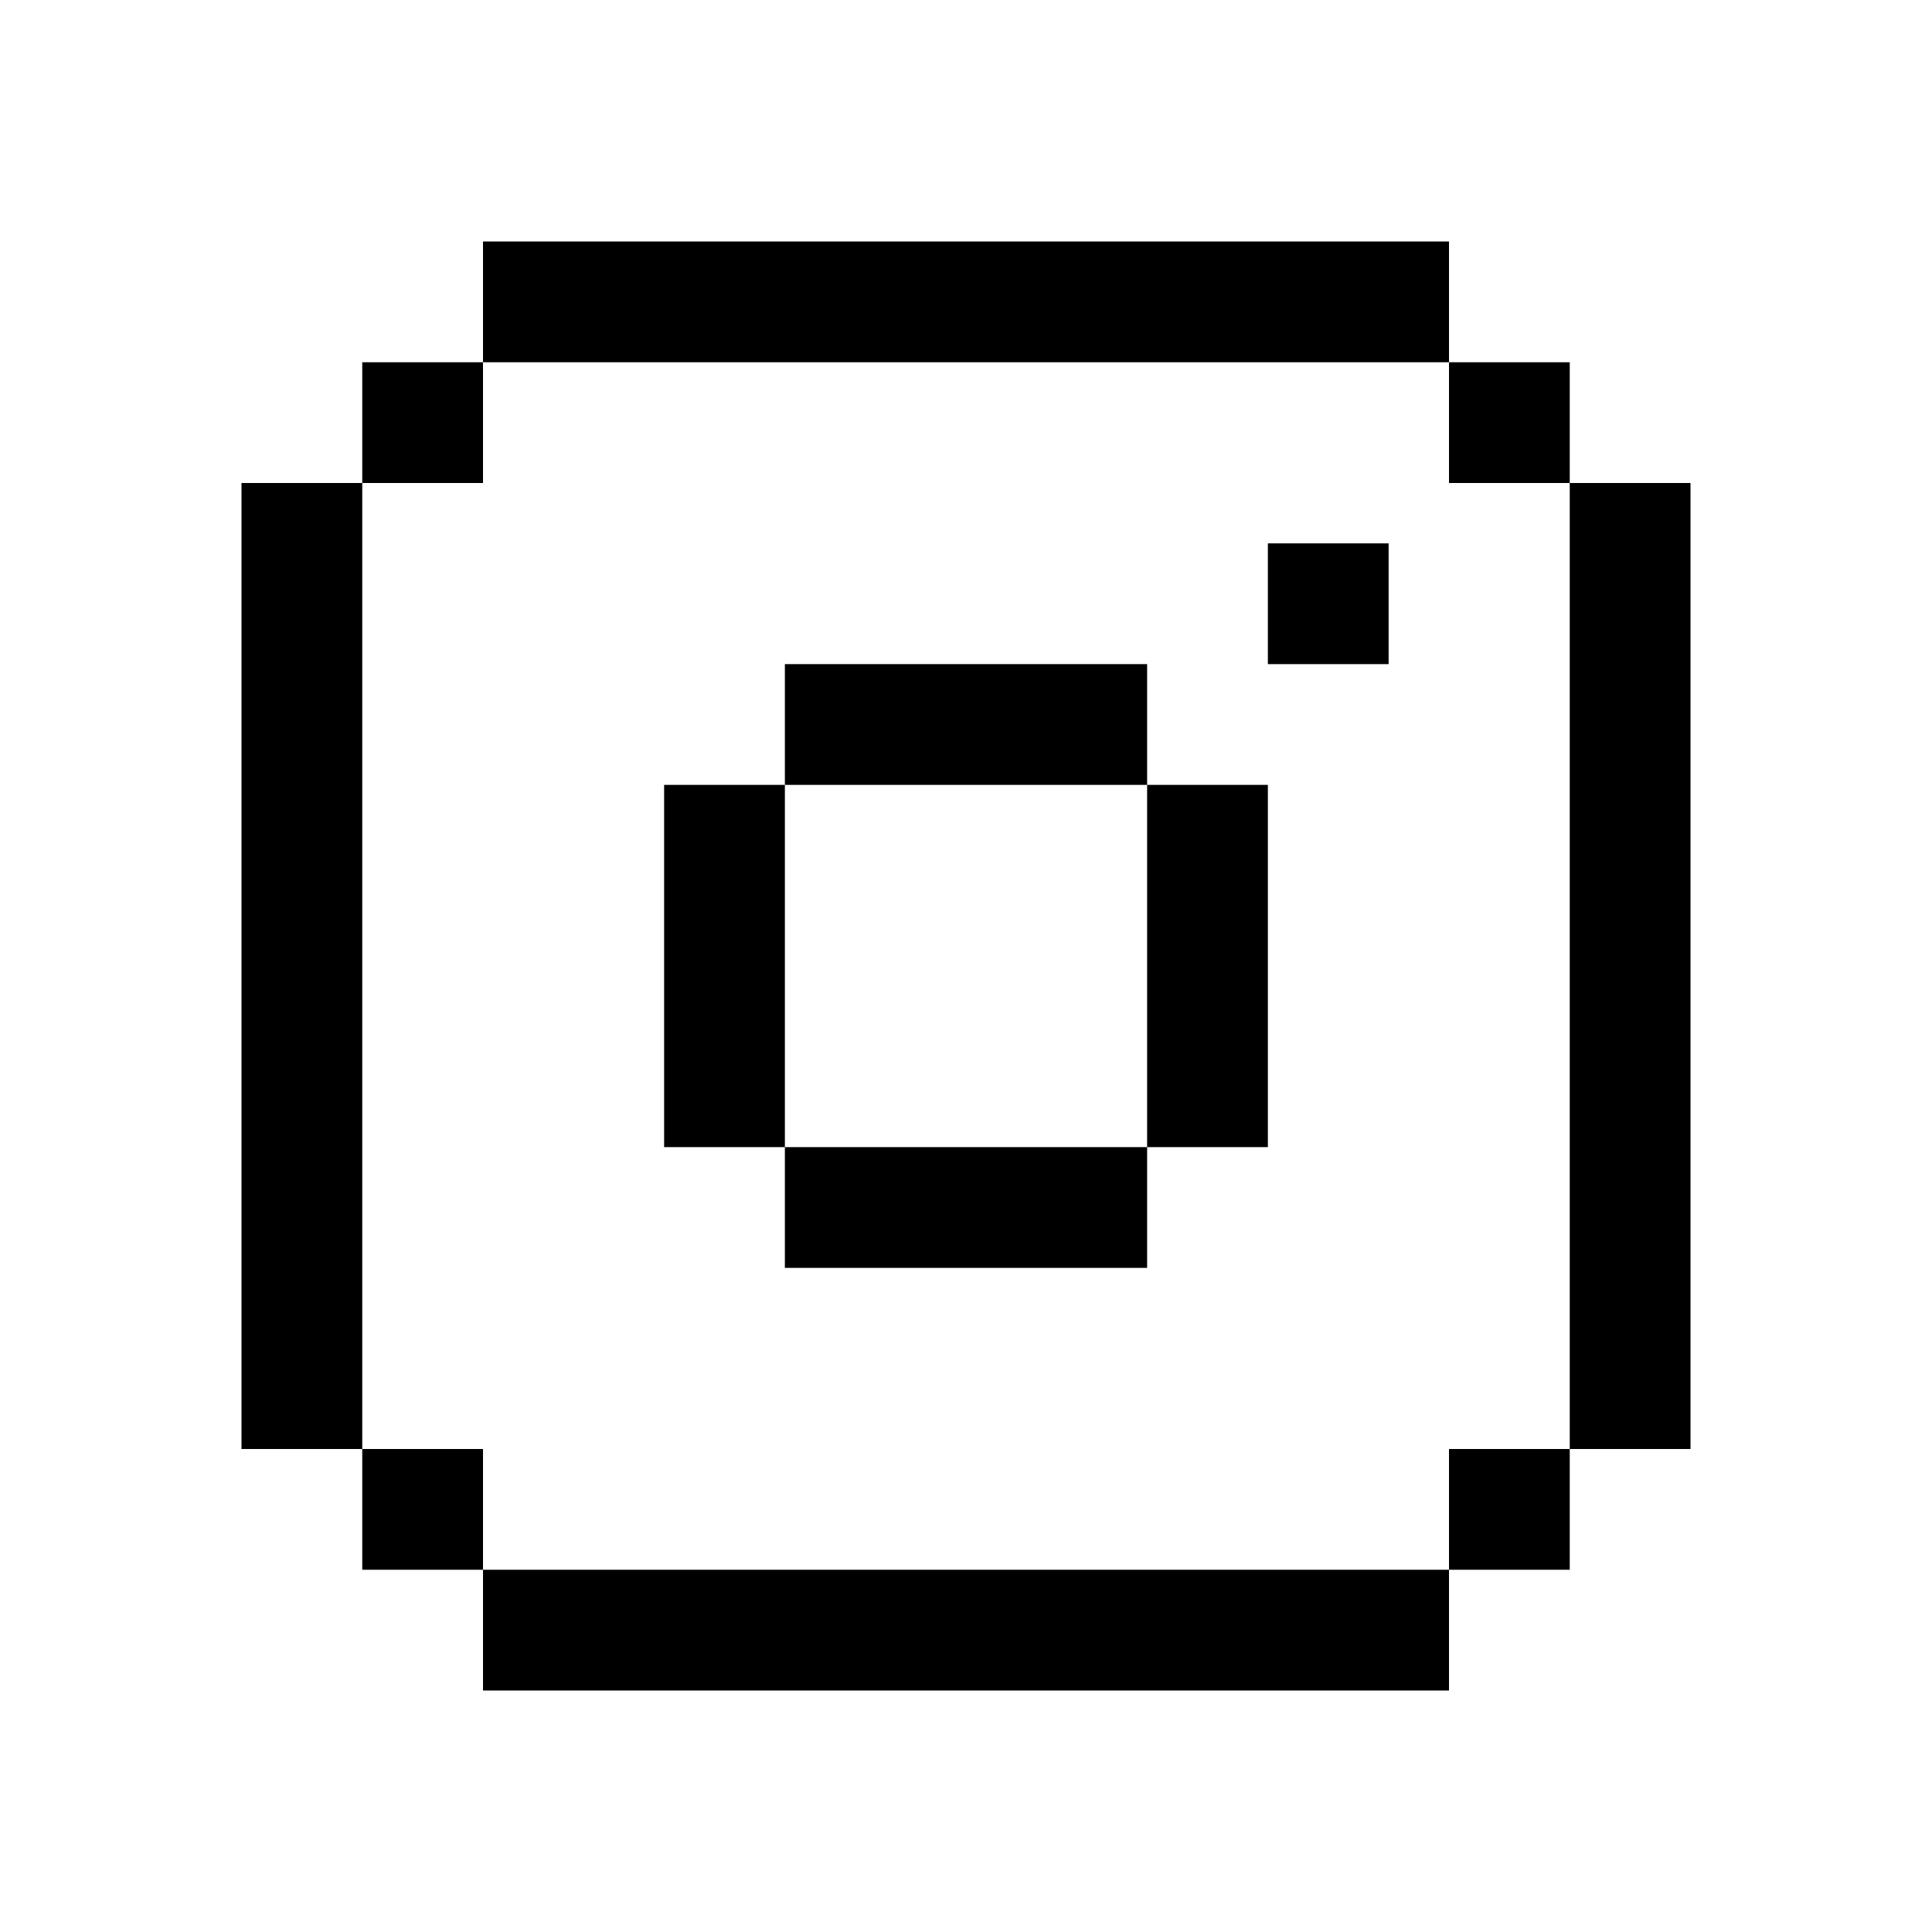
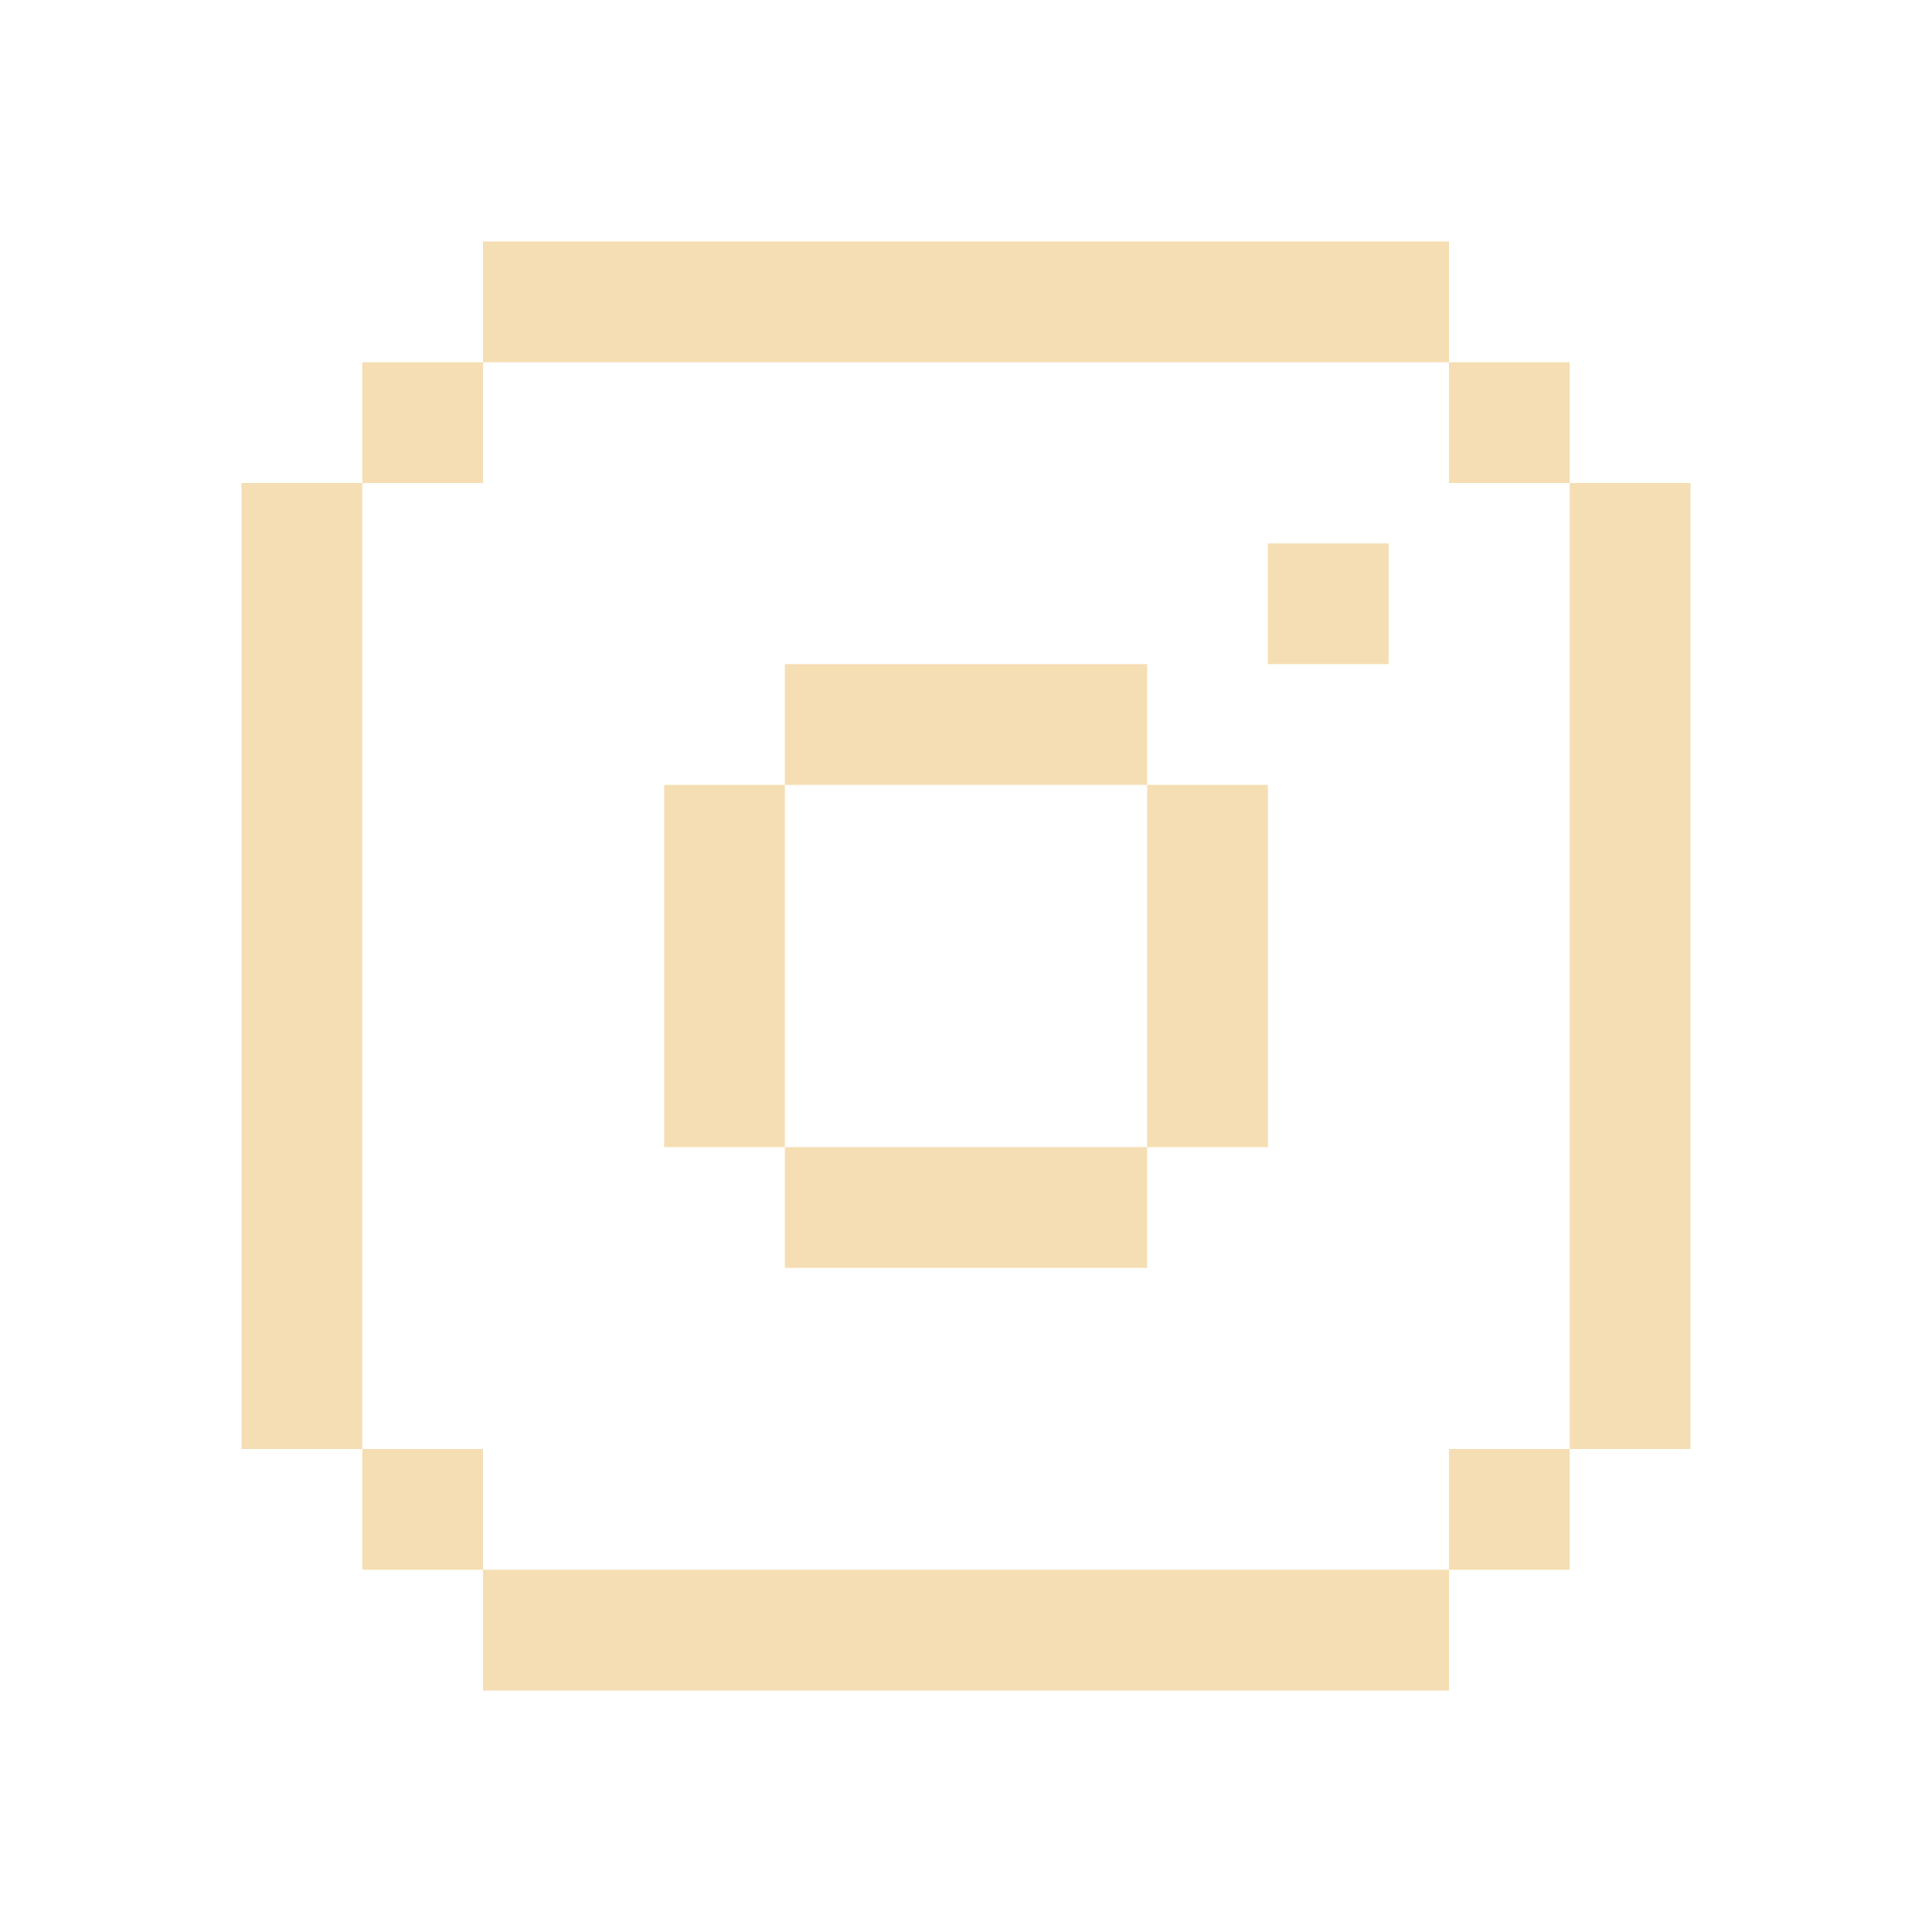
- <svg xmlns="http://www.w3.org/2000/svg" viewBox="0 0 32 32" width="32px" height="32px">
-   <path d="M 8 4 L 8 6 L 24 6 L 24 4 L 8 4 z M 24 6 L 24 8 L 26 8 L 26 6 L 24 6 z M 26 8 L 26 24 L 28 24 L 28 8 L 26 8 z M 26 24 L 24 24 L 24 26 L 26 26 L 26 24 z M 24 26 L 8 26 L 8 28 L 24 28 L 24 26 z M 8 26 L 8 24 L 6 24 L 6 26 L 8 26 z M 6 24 L 6 8 L 4 8 L 4 24 L 6 24 z M 6 8 L 8 8 L 8 6 L 6 6 L 6 8 z M 21 9 L 21 11 L 23 11 L 23 9 L 21 9 z M 13 11 L 13 13 L 19 13 L 19 11 L 13 11 z M 19 13 L 19 19 L 21 19 L 21 13 L 19 13 z M 19 19 L 13 19 L 13 21 L 19 21 L 19 19 z M 13 19 L 13 13 L 11 13 L 11 19 L 13 19 z" />
+ <svg xmlns="http://www.w3.org/2000/svg" viewBox="0,0,256,256" width="32px" height="32px">
+   <g fill="#f5deb3" fill-rule="nonzero" stroke="none" stroke-width="1" stroke-linecap="butt" stroke-linejoin="miter" stroke-miterlimit="10" stroke-dasharray="" stroke-dashoffset="0" font-family="none" font-weight="none" font-size="none" text-anchor="none" style="mix-blend-mode: normal">
+     <g transform="scale(8,8)">
+       <path d="M8,4v2h16v-2zM24,6v2h2v-2zM26,8v16h2v-16zM26,24h-2v2h2zM24,26h-16v2h16zM8,26v-2h-2v2zM6,24v-16h-2v16zM6,8h2v-2h-2zM21,9v2h2v-2zM13,11v2h6v-2zM19,13v6h2v-6zM19,19h-6v2h6zM13,19v-6h-2v6z" />
+     </g>
+   </g>
</svg>
